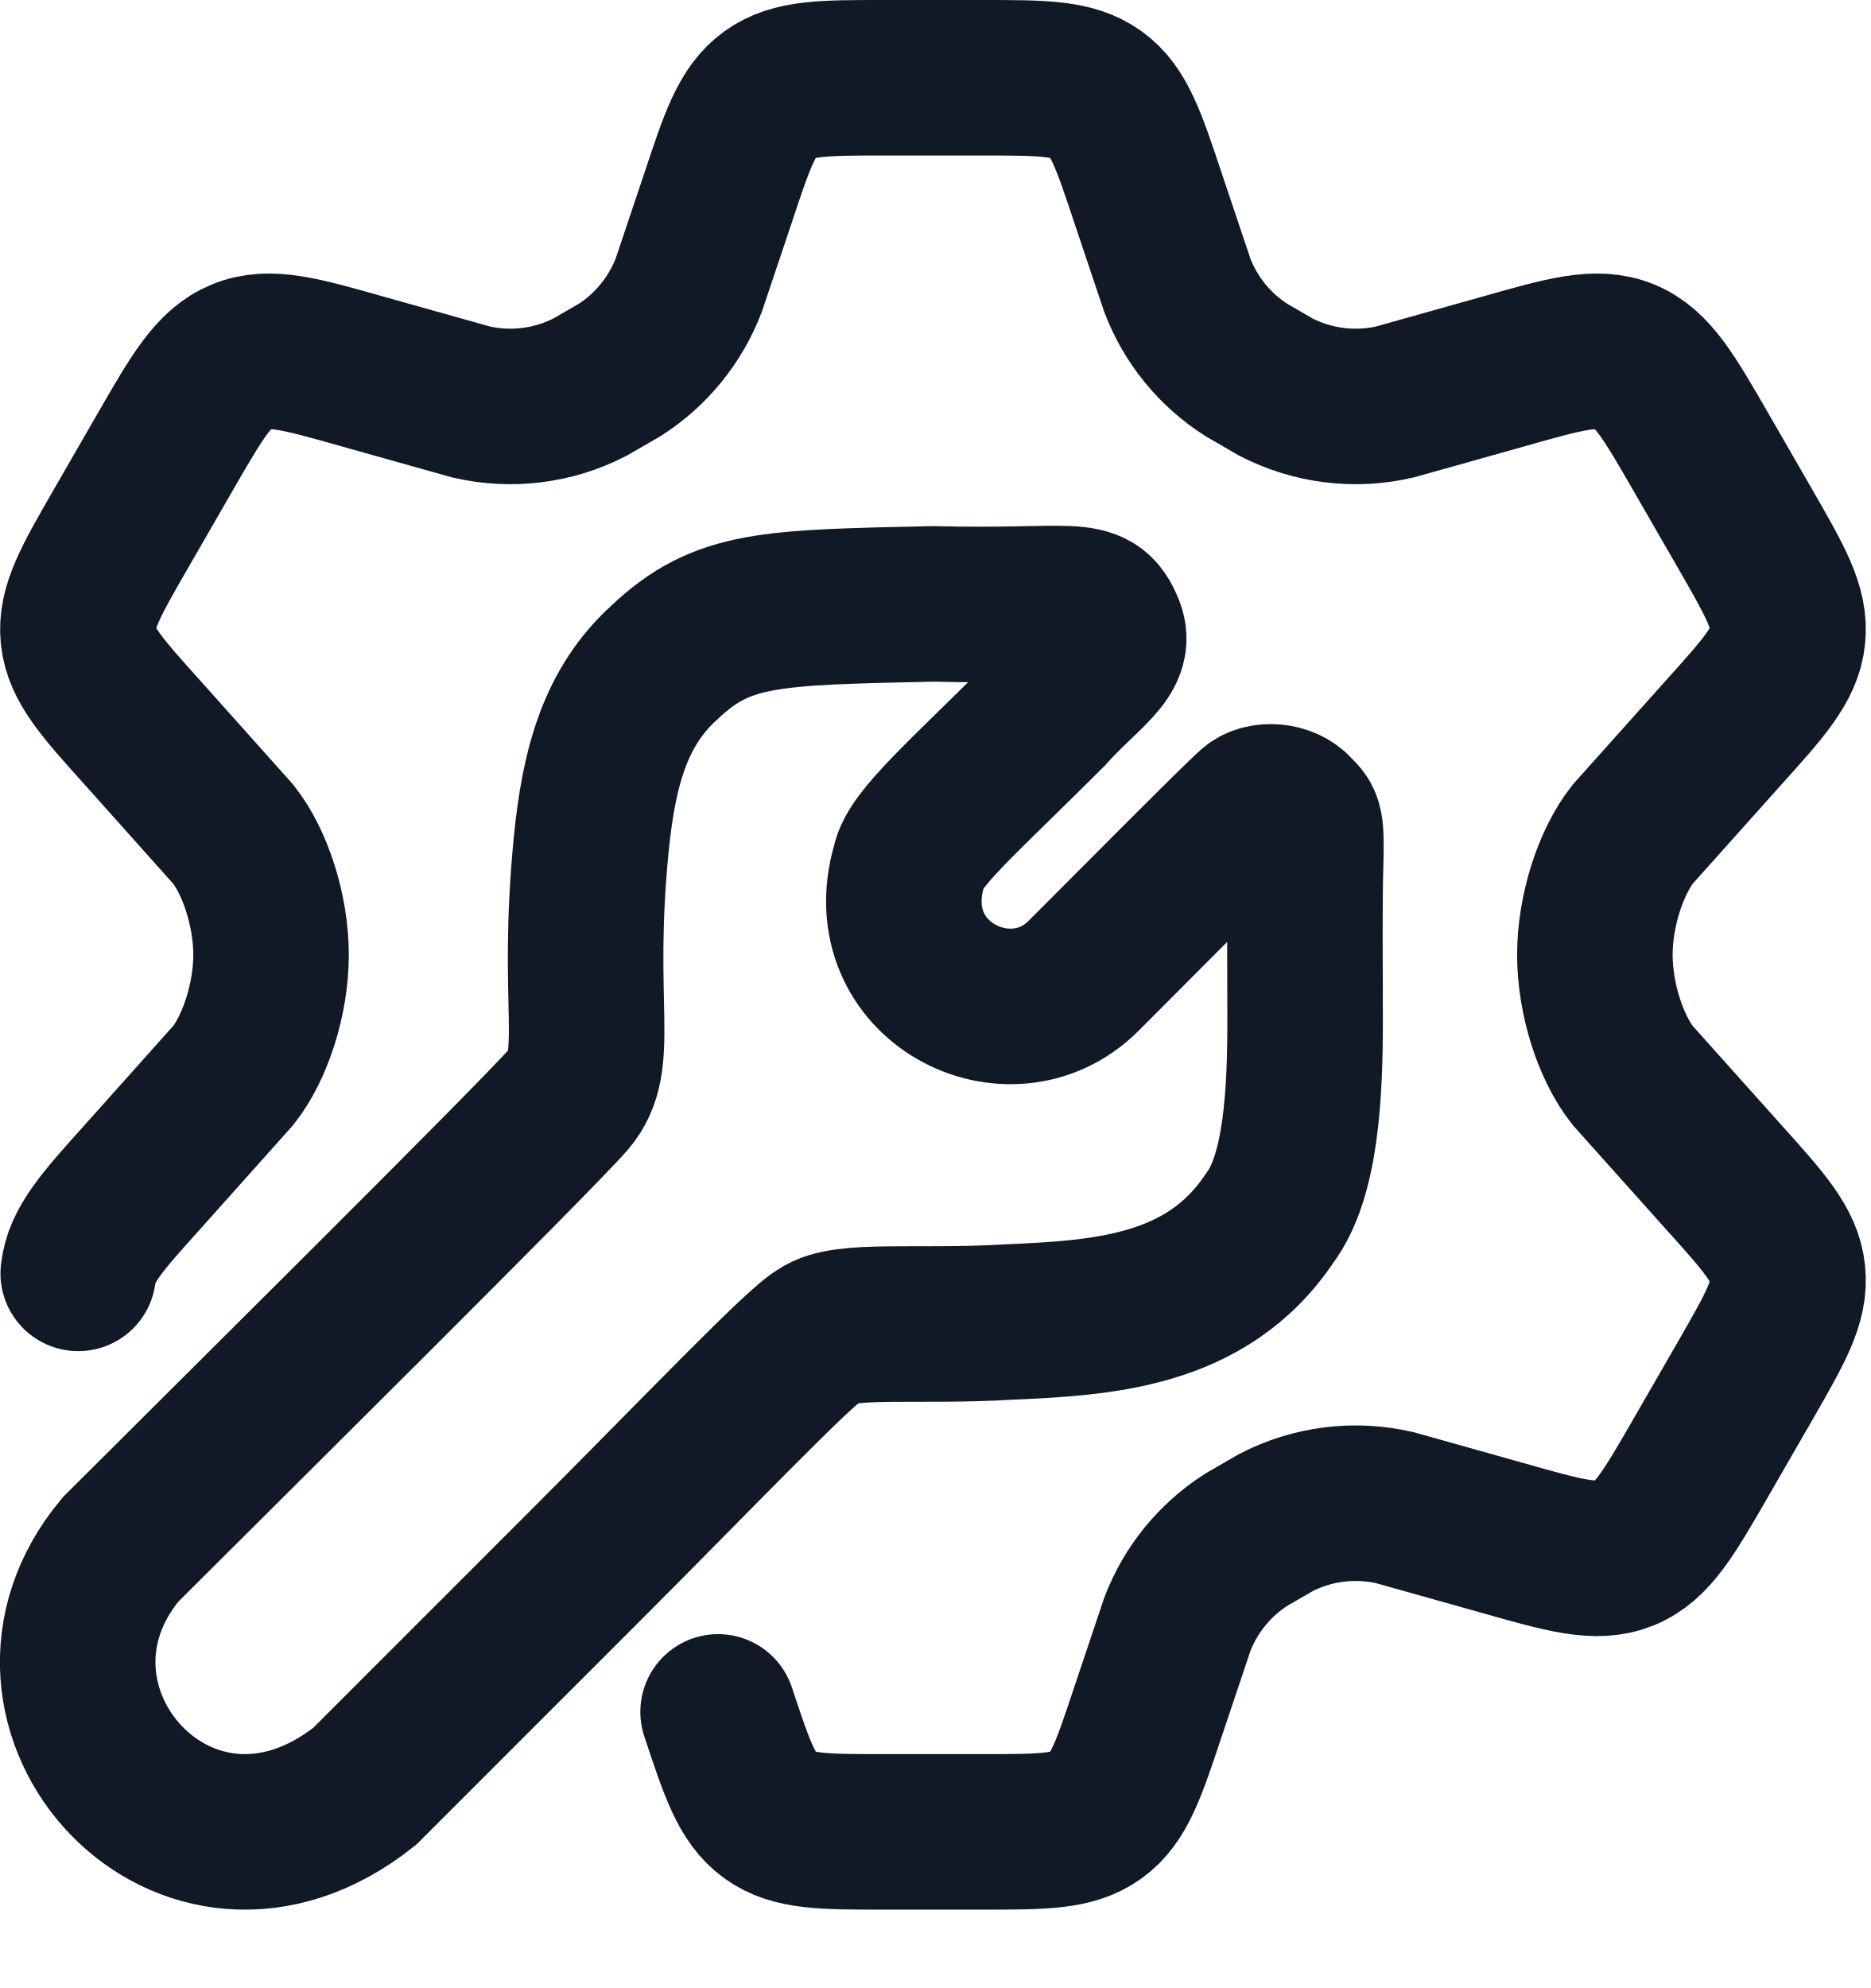
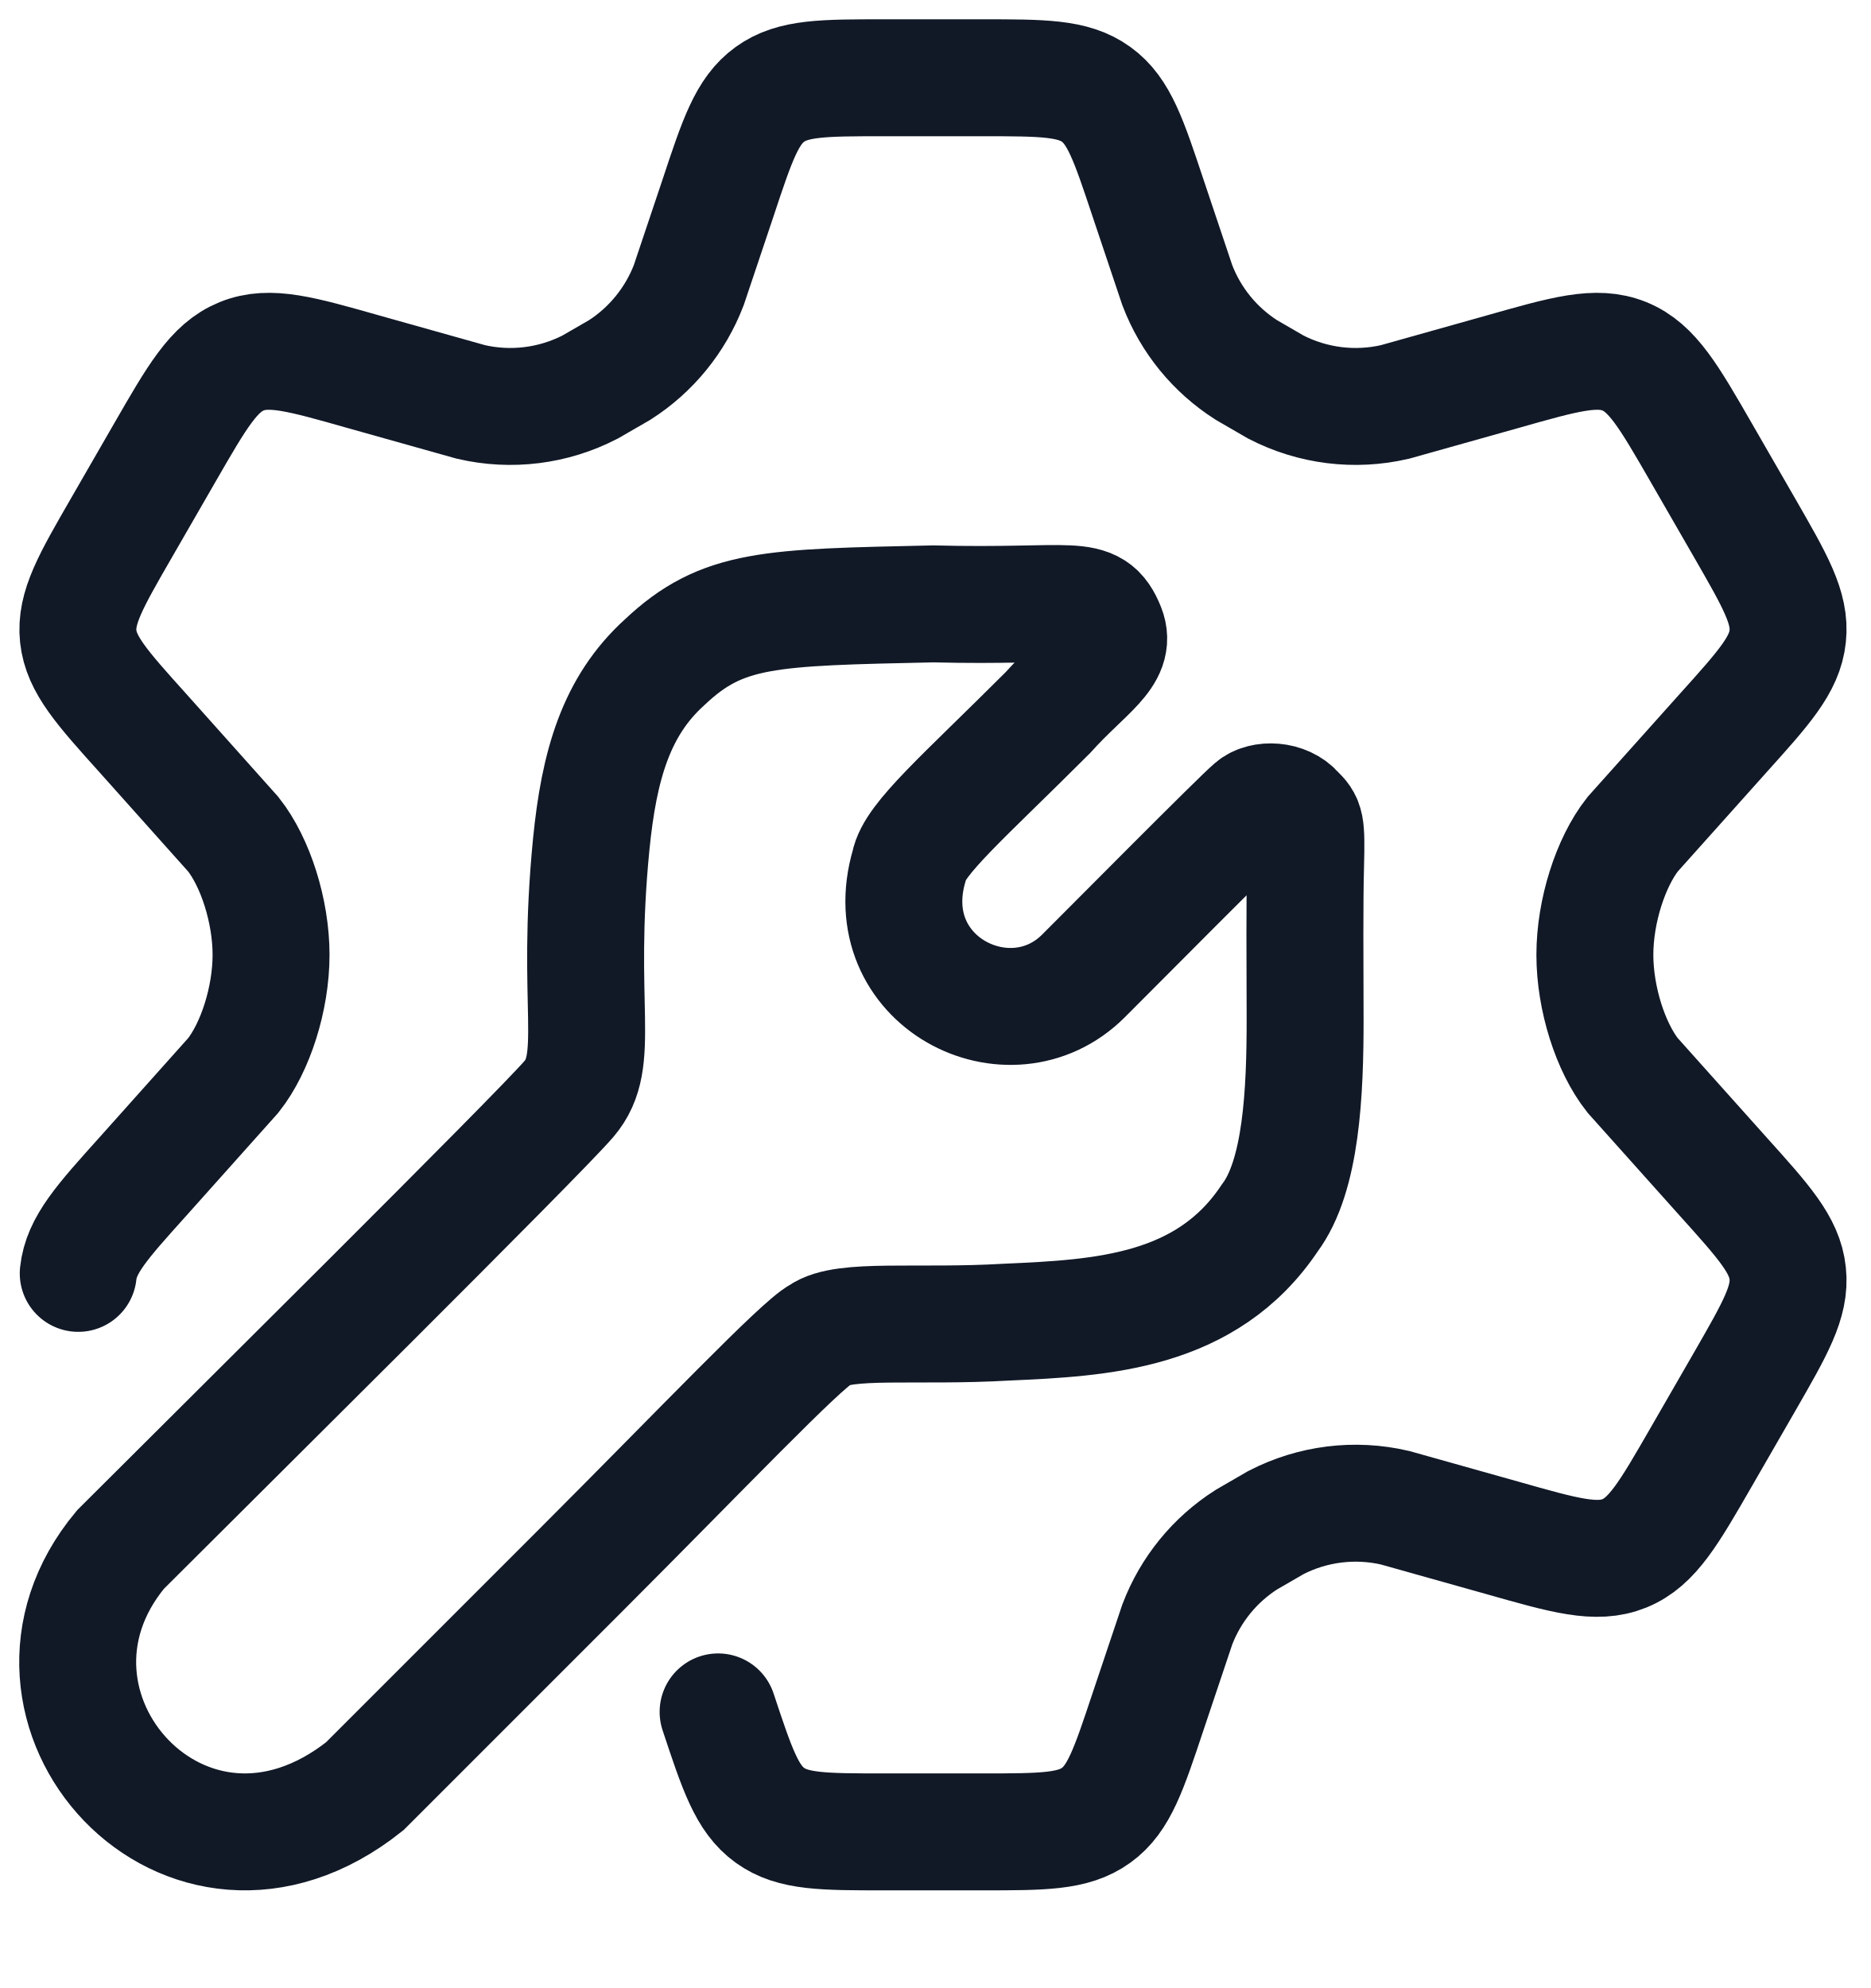
<svg xmlns="http://www.w3.org/2000/svg" width="16" height="17" viewBox="0 0 16 17" fill="none">
-   <path d="M0.669 10.889C0.695 10.647 0.871 10.451 1.222 10.061L1.995 9.196C2.184 8.957 2.318 8.54 2.318 8.165C2.318 7.79 2.184 7.373 1.995 7.134L1.222 6.269C0.871 5.879 0.695 5.683 0.669 5.441C0.644 5.198 0.775 4.971 1.038 4.515L1.408 3.873C1.688 3.387 1.828 3.144 2.066 3.047C2.304 2.95 2.573 3.027 3.112 3.18L4.027 3.437C4.371 3.517 4.732 3.472 5.046 3.31L5.299 3.164C5.568 2.992 5.775 2.738 5.89 2.439L6.141 1.691C6.305 1.196 6.388 0.948 6.584 0.807C6.78 0.665 7.04 0.665 7.561 0.665H8.397C8.918 0.665 9.178 0.665 9.374 0.807C9.57 0.948 9.652 1.196 9.817 1.691L10.068 2.439C10.182 2.738 10.389 2.992 10.659 3.164L10.911 3.31C11.225 3.472 11.586 3.517 11.93 3.437L12.845 3.18C13.384 3.027 13.653 2.95 13.892 3.047C14.13 3.144 14.27 3.387 14.55 3.873L14.92 4.515C15.182 4.971 15.314 5.198 15.288 5.441C15.263 5.683 15.087 5.879 14.736 6.269L13.962 7.134C13.774 7.373 13.639 7.79 13.639 8.165C13.639 8.54 13.773 8.957 13.962 9.196L14.736 10.061C15.087 10.451 15.263 10.647 15.288 10.889C15.314 11.132 15.182 11.359 14.92 11.815L14.55 12.457C14.27 12.943 14.13 13.186 13.892 13.283C13.653 13.38 13.384 13.303 12.845 13.15L11.93 12.893C11.586 12.813 11.225 12.858 10.911 13.02L10.659 13.166C10.389 13.338 10.182 13.592 10.068 13.891L9.817 14.639C9.652 15.134 9.57 15.382 9.374 15.523C9.178 15.665 8.918 15.665 8.397 15.665H7.561C7.04 15.665 6.78 15.665 6.584 15.523C6.388 15.382 6.305 15.134 6.141 14.639M4.865 9.398C4.595 9.713 1.841 12.44 1.031 13.25C-0.094 14.6 1.589 16.49 3.119 15.275L4.964 13.43C5.999 12.395 6.854 11.495 7.016 11.414C7.214 11.27 7.844 11.351 8.609 11.306C9.419 11.27 10.319 11.225 10.859 10.415C11.129 10.055 11.162 9.344 11.161 8.705C11.16 8.212 11.156 7.733 11.165 7.4C11.174 7.04 11.165 7.03 11.084 6.95C10.99 6.837 10.796 6.833 10.715 6.905C10.607 6.995 9.504 8.107 9.266 8.345C8.636 8.975 7.484 8.39 7.776 7.4C7.817 7.175 8.24 6.815 8.96 6.095C9.284 5.735 9.554 5.6 9.464 5.375C9.338 5.06 9.194 5.195 7.979 5.164C6.584 5.195 6.179 5.195 5.684 5.663C5.268 6.039 5.123 6.545 5.056 7.22C4.919 8.615 5.15 9.065 4.865 9.398Z" stroke="#111927" stroke-width="1.33" stroke-linecap="round" />
+   <path d="M0.669 10.889C0.695 10.647 0.871 10.451 1.222 10.061L1.995 9.196C2.184 8.957 2.318 8.54 2.318 8.165C2.318 7.79 2.184 7.373 1.995 7.134L1.222 6.269C0.871 5.879 0.695 5.683 0.669 5.441C0.644 5.198 0.775 4.971 1.038 4.515L1.408 3.873C1.688 3.387 1.828 3.144 2.066 3.047C2.304 2.95 2.573 3.027 3.112 3.18L4.027 3.437C4.371 3.517 4.732 3.472 5.046 3.31L5.299 3.164C5.568 2.992 5.775 2.738 5.89 2.439L6.141 1.691C6.305 1.196 6.388 0.948 6.584 0.807C6.78 0.665 7.04 0.665 7.561 0.665H8.397C8.918 0.665 9.178 0.665 9.374 0.807C9.57 0.948 9.652 1.196 9.817 1.691L10.068 2.439C10.182 2.738 10.389 2.992 10.659 3.164L10.911 3.31C11.225 3.472 11.586 3.517 11.93 3.437L12.845 3.18C13.384 3.027 13.653 2.95 13.892 3.047C14.13 3.144 14.27 3.387 14.55 3.873L14.92 4.515C15.182 4.971 15.314 5.198 15.288 5.441C15.263 5.683 15.087 5.879 14.736 6.269L13.962 7.134C13.774 7.373 13.639 7.79 13.639 8.165C13.639 8.54 13.773 8.957 13.962 9.196L14.736 10.061C15.087 10.451 15.263 10.647 15.288 10.889C15.314 11.132 15.182 11.359 14.92 11.815L14.55 12.457C14.27 12.943 14.13 13.186 13.892 13.283C13.653 13.38 13.384 13.303 12.845 13.15L11.93 12.893C11.586 12.813 11.225 12.858 10.911 13.02L10.659 13.166C10.389 13.338 10.182 13.592 10.068 13.891L9.817 14.639C9.652 15.134 9.57 15.382 9.374 15.523C9.178 15.665 8.918 15.665 8.397 15.665H7.561C7.04 15.665 6.78 15.665 6.584 15.523C6.388 15.382 6.305 15.134 6.141 14.639M4.865 9.398C4.595 9.713 1.841 12.44 1.031 13.25C-0.094 14.6 1.589 16.49 3.119 15.275L4.964 13.43C5.999 12.395 6.854 11.495 7.016 11.414C7.214 11.27 7.844 11.351 8.609 11.306C9.419 11.27 10.319 11.225 10.859 10.415C11.129 10.055 11.162 9.344 11.161 8.705C11.16 8.212 11.156 7.733 11.165 7.4C11.174 7.04 11.165 7.03 11.084 6.95C10.99 6.837 10.796 6.833 10.715 6.905C10.607 6.995 9.504 8.107 9.266 8.345C8.636 8.975 7.484 8.39 7.776 7.4C7.817 7.175 8.24 6.815 8.96 6.095C9.284 5.735 9.554 5.6 9.464 5.375C9.338 5.06 9.194 5.195 7.979 5.164C6.584 5.195 6.179 5.195 5.684 5.663C5.268 6.039 5.123 6.545 5.056 7.22C4.919 8.615 5.15 9.065 4.865 9.398Z" stroke="#111927" strokeWidth="1.33" stroke-linecap="round" />
</svg>
